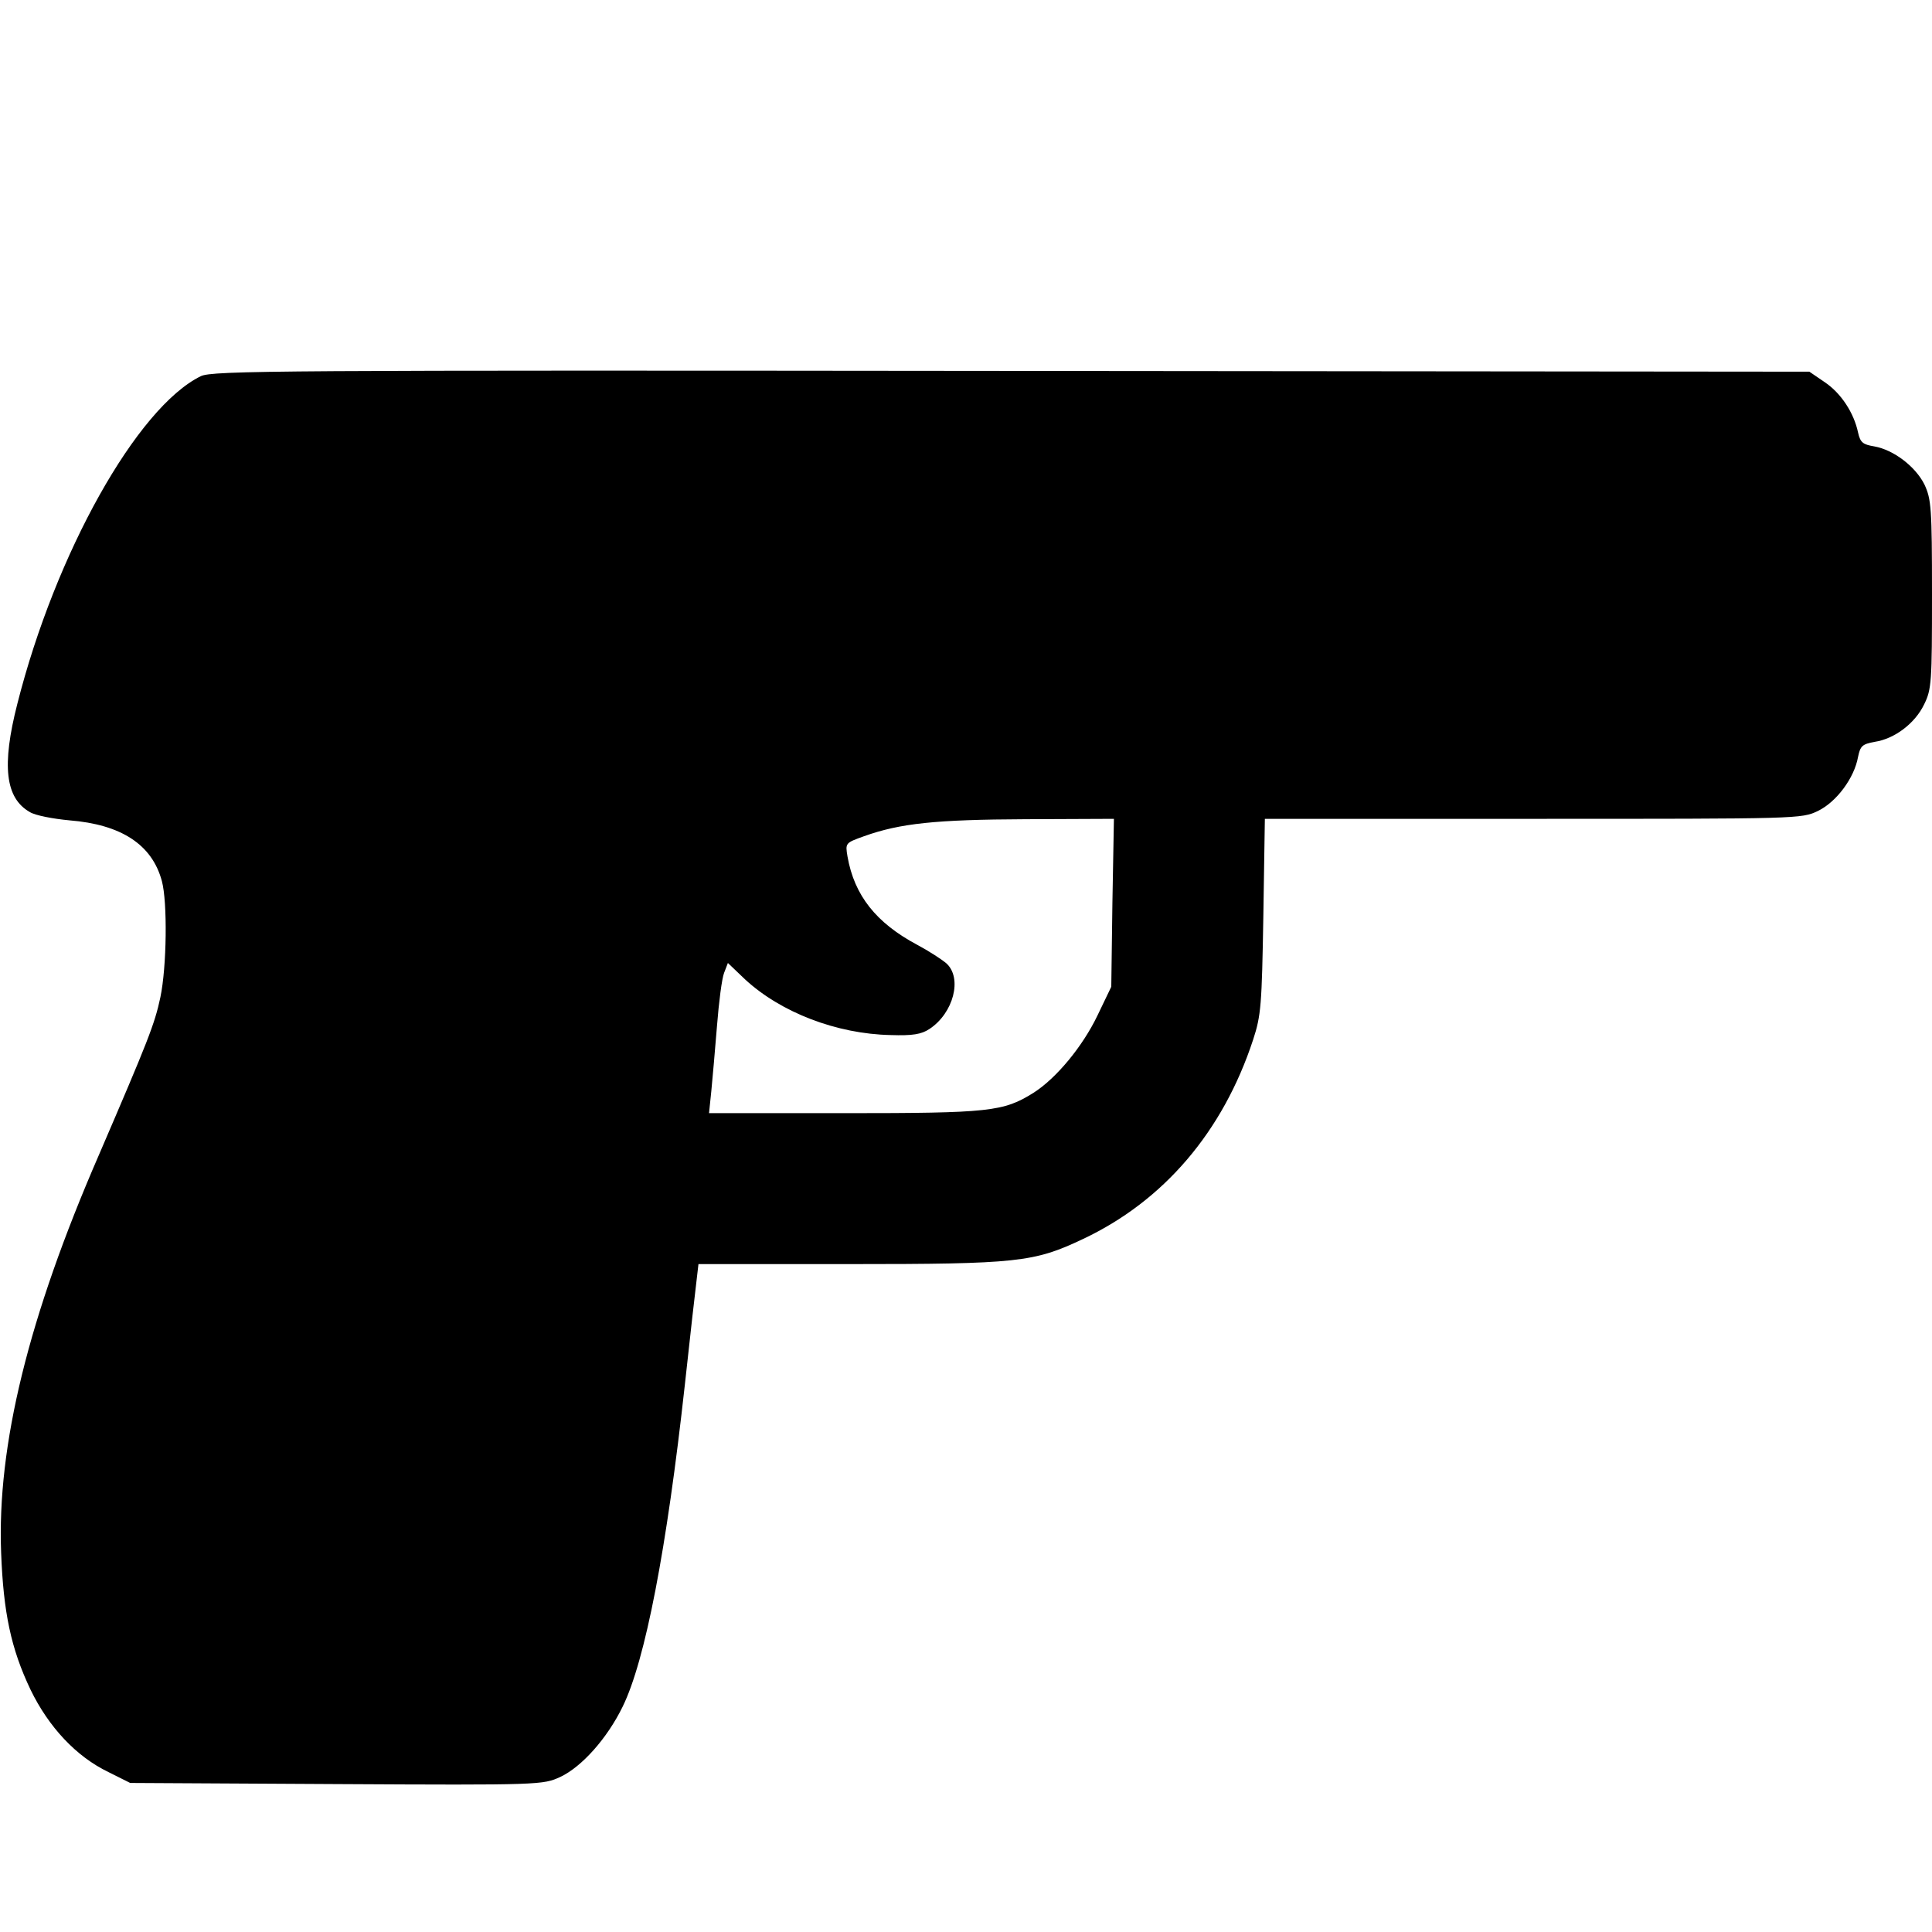
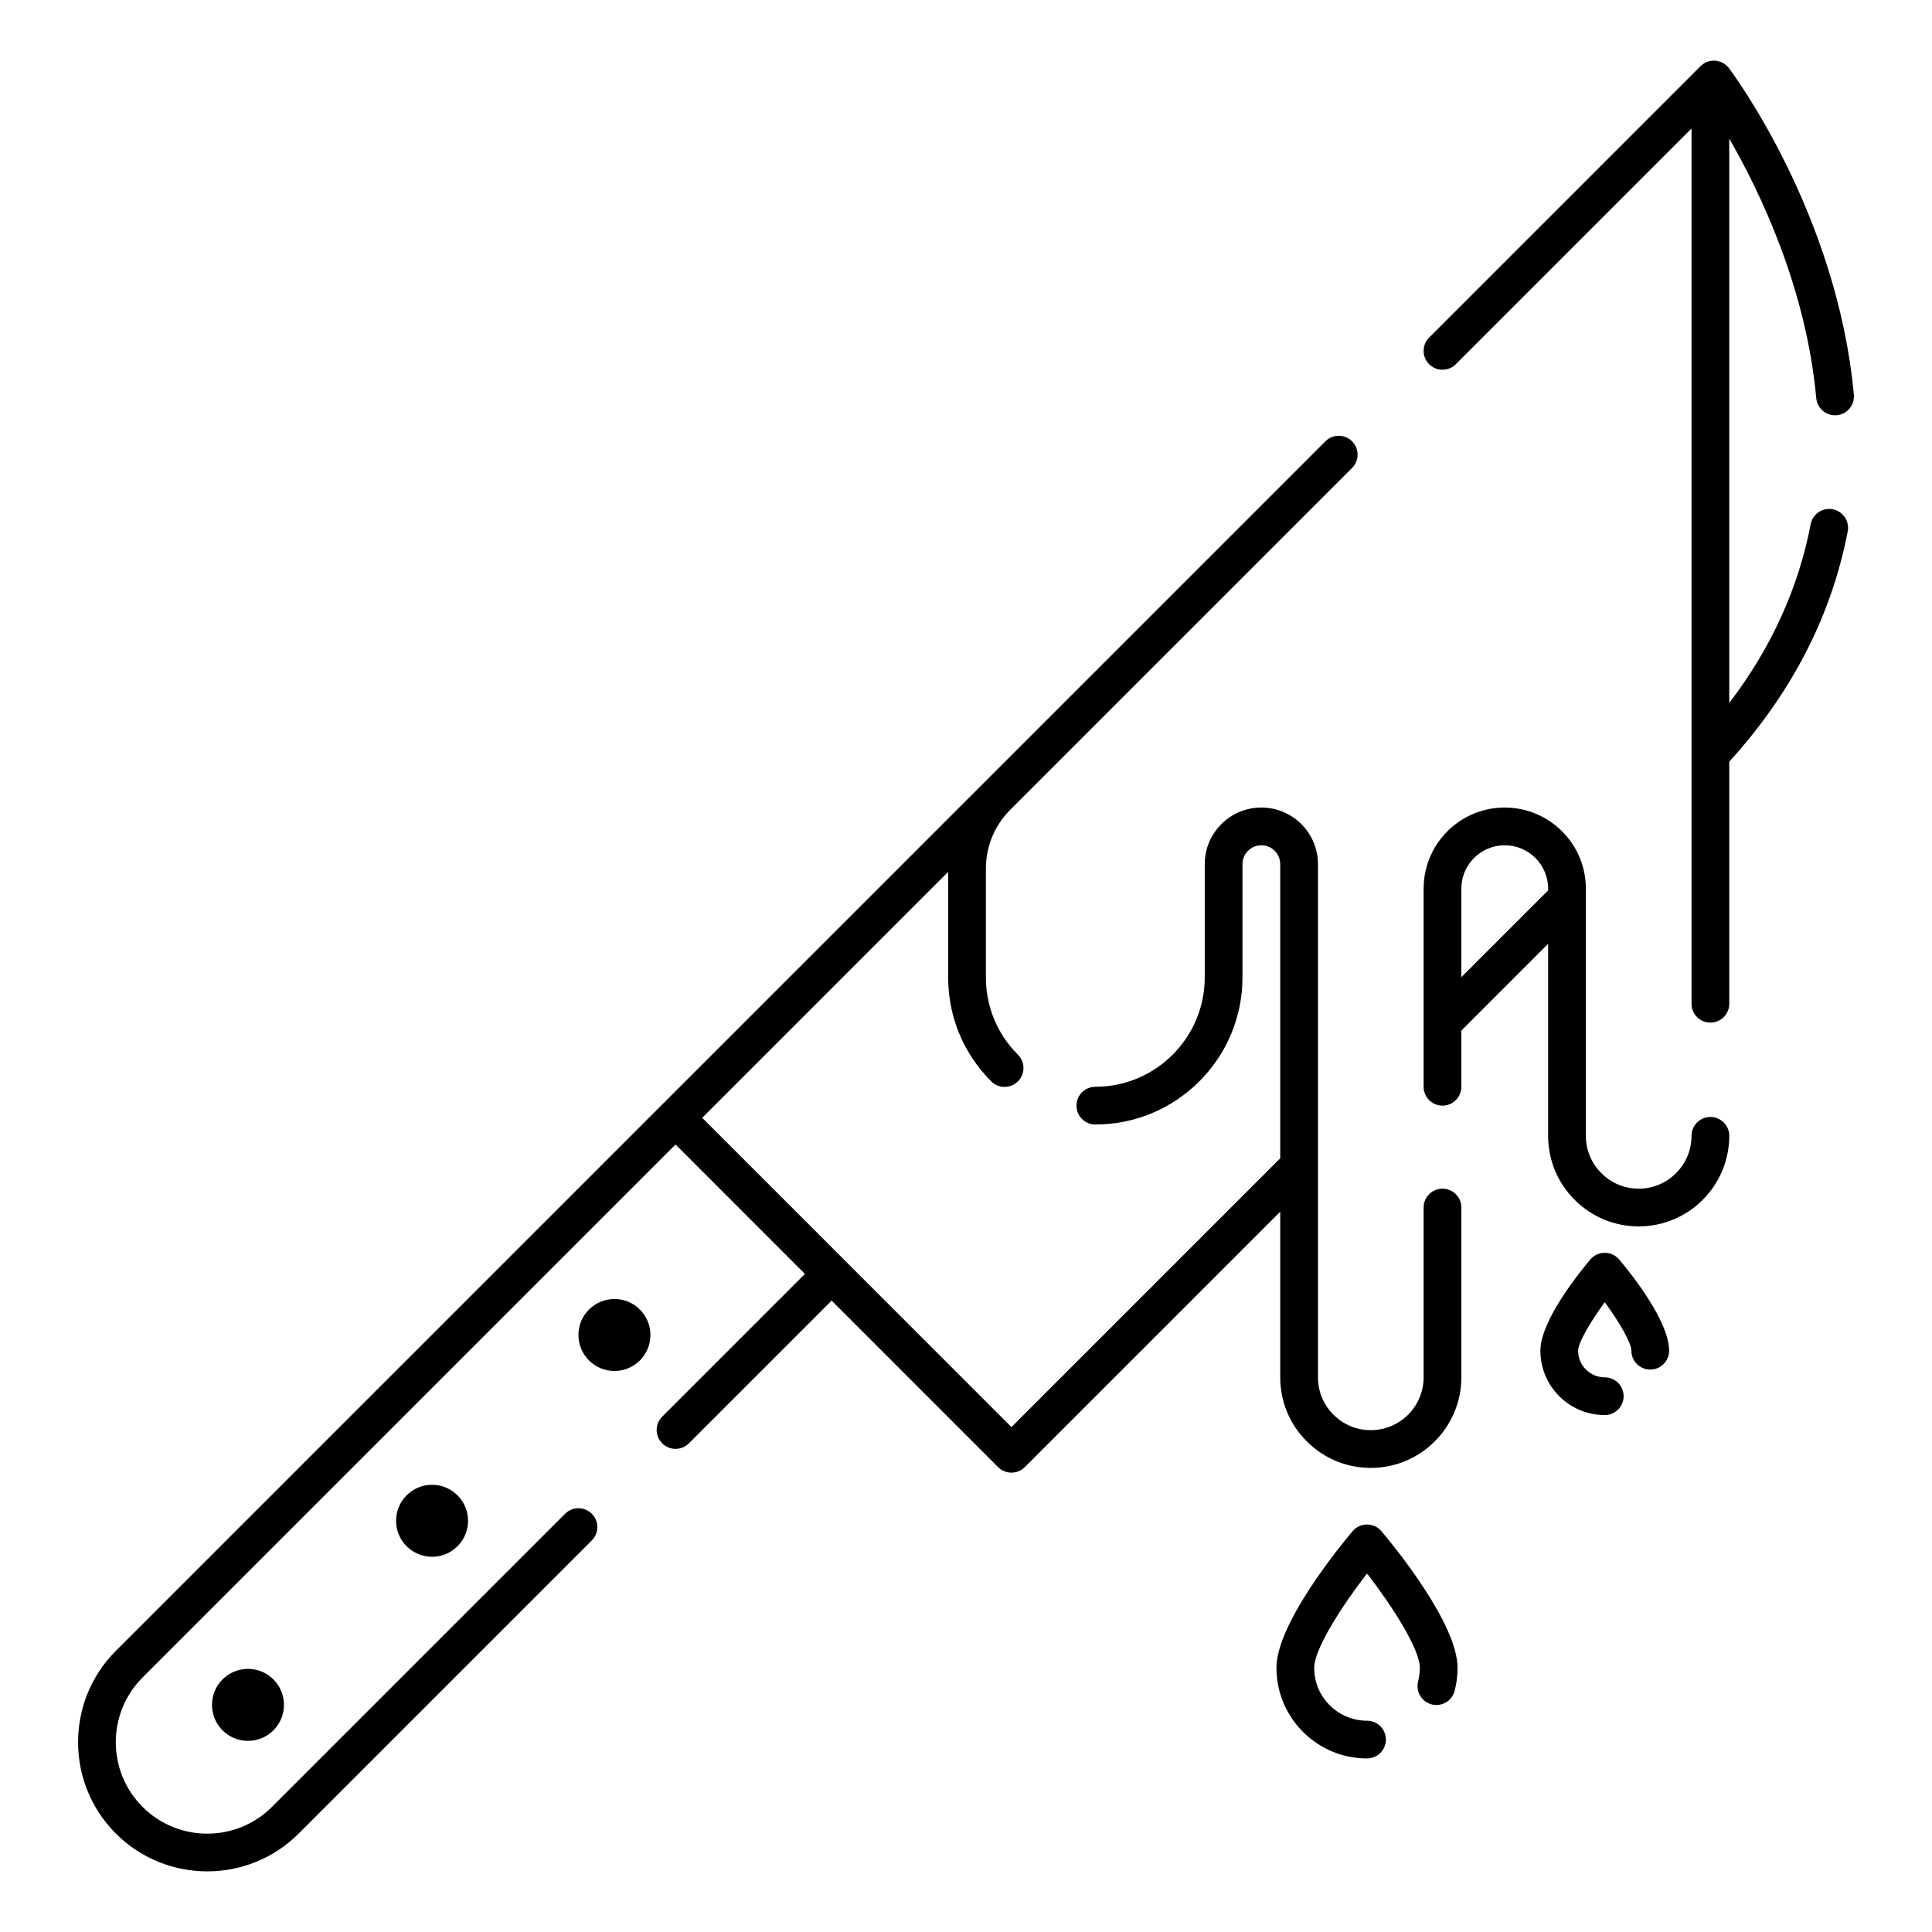
- <svg xmlns="http://www.w3.org/2000/svg" version="1.0" width="512pt" height="512pt" viewBox="0 0 512 512" preserveAspectRatio="xMidYMid meet">
-   <g transform="translate(0,512) scale(0.1,-0.1)" fill="#000000" stroke="none">
-     <path d="M532 4123 c-169 -83 -385 -469 -486 -868 -42 -164 -32 -250 33 -287 14 -9 62 -18 105 -22 137 -11 219 -64 245 -161 15 -56 13 -227 -4 -308 -15 -71 -33 -116 -163 -418 -187 -430 -270 -770 -259 -1054 6 -158 26 -254 78 -363 48 -99 121 -177 206 -218 l58 -29 547 -3 c542 -3 547 -2 593 19 57 27 124 102 165 186 60 122 117 418 165 854 14 129 28 253 31 276 l5 43 399 0 c447 0 490 5 619 66 215 101 372 285 452 529 21 64 23 92 27 328 l4 257 711 0 c706 0 711 0 755 21 49 24 96 87 106 143 6 29 11 34 44 40 53 8 107 49 131 99 20 40 21 60 21 292 0 230 -2 252 -20 291 -24 48 -82 92 -133 101 -30 5 -37 10 -43 37 -11 52 -45 104 -88 133 l-41 28 -2115 2 c-1943 2 -2118 1 -2148 -14z m2416 -1395 l-3 -223 -37 -77 c-39 -81 -108 -165 -169 -204 -80 -50 -116 -54 -501 -54 l-359 0 6 58 c3 31 10 109 15 172 5 64 13 127 19 142 l10 26 45 -43 c95 -88 243 -145 386 -148 58 -2 82 2 103 16 64 42 88 135 45 174 -13 11 -47 33 -77 49 -109 58 -167 131 -185 234 -6 36 -6 36 44 54 95 34 189 44 428 45 l234 1 -4 -222z" />
+ <svg xmlns="http://www.w3.org/2000/svg" enable-background="new 0 0 512 512" height="24px" id="Bloodstained_x5F_knife" version="1.1" viewBox="0 0 512 512" width="24px" xml:space="preserve">
+   <g>
+     <g>
+       <path d="M481.33,105.518c0.252,2.75,2.695,4.773,5.437,4.521c2.75-0.253,4.774-2.688,4.521-5.438    c-4.413-47.927-31.929-84.985-33.099-86.54c-0.87-1.157-2.2-1.88-3.645-1.982c-1.445-0.102-2.862,0.429-3.886,1.452l-0.92,0.92    l-71,71c-1.953,1.953-1.953,5.119,0,7.071c1.951,1.952,5.119,1.952,7.07,0l62.465-62.464v165.859v66.089c0,2.762,2.238,5,5,5    s5-2.238,5-5v-64.163c16.539-18.171,27.109-38.688,31.393-61.027c0.521-2.712-1.257-5.332-3.969-5.852    c-2.718-0.522-5.331,1.257-5.852,3.969c-3.257,16.982-10.497,32.862-21.572,47.357V36.729    C466.575,51.135,478.654,76.464,481.33,105.518z" />
+       <path d="M382.273,315.007c-2.762,0-5,2.238-5,5v45c0,7.72-6.28,14-14,14c-3.741,0-7.253-1.456-9.899-4.111    c-2.645-2.636-4.101-6.148-4.101-9.889v-55.971v-80.029c0-8.271-6.729-15-15-15c-4.005,0-7.771,1.561-10.606,4.395    c-2.833,2.834-4.394,6.601-4.394,10.605v30c0,15.99-13.01,29-29,29c-2.762,0-5,2.238-5,5s2.238,5,5,5c21.505,0,39-17.495,39-39    v-30c0-1.334,0.521-2.589,1.465-3.534c0.945-0.946,2.201-1.466,3.535-1.466c2.757,0,5,2.243,5,5v77.958l-71.23,71.229    l-44.104-44.108c-0.006-0.007-0.01-0.015-0.017-0.021l-30.023-30.023l-7.805-7.805l65.179-65.179v27.949    c0,9.125,3.107,17.764,8.821,24.709c0.816,0.992,1.687,1.95,2.607,2.869c0.244,0.244,0.507,0.457,0.784,0.641    c0.058,0.037,0.121,0.059,0.179,0.094c0.226,0.135,0.452,0.266,0.691,0.363c0.043,0.018,0.09,0.022,0.133,0.039    c0.26,0.097,0.523,0.182,0.793,0.234c0.069,0.014,0.14,0.01,0.209,0.02c0.246,0.037,0.494,0.071,0.743,0.071    c0.001,0,0.003-0.001,0.003-0.001c0.073,0,0.146-0.018,0.218-0.02c0.247-0.012,0.495-0.025,0.738-0.072    c0.022-0.004,0.045-0.016,0.067-0.02c0.921-0.193,1.799-0.641,2.512-1.355c1.951-1.954,1.949-5.119-0.006-7.07    c-5.477-5.468-8.492-12.748-8.492-20.502v-28.81c0-5.894,2.296-11.436,6.465-15.604l90.57-90.57c1.953-1.953,1.953-5.119,0-7.071    c-1.951-1.952-5.119-1.952-7.07,0l-90.57,90.57l-85.173,85.173c-0.003,0.002-0.005,0.004-0.008,0.006L30.708,437.479    c-13.354,13.354-13.354,35.084,0,48.438c6.677,6.677,15.447,10.016,24.218,10.016s17.541-3.339,24.218-10.016l77.689-77.689    c1.953-1.953,1.953-5.119,0-7.071c-1.951-1.952-5.119-1.952-7.07,0l-77.689,77.689c-9.455,9.455-24.84,9.455-34.295,0    s-9.455-24.839,0-34.294l141.244-141.244l4.559,4.559l29.733,29.737l-37.826,37.827c-1.953,1.953-1.953,5.119,0,7.071    c1.951,1.952,5.119,1.952,7.07,0l37.826-37.827l44.123,44.127c0.938,0.938,2.21,1.465,3.536,1.465s2.598-0.527,3.535-1.465    l67.695-67.694v43.899c0,6.418,2.5,12.445,7.029,16.961c4.526,4.539,10.553,7.039,16.971,7.039c13.233,0,24-10.767,24-24v-45    C387.273,317.245,385.035,315.007,382.273,315.007z" />
+       <path d="M453.273,296.007c-2.762,0-5,2.238-5,5c0,7.72-6.28,14-14,14c-3.741,0-7.253-1.456-9.899-4.111    c-2.645-2.636-4.101-6.148-4.101-9.889v-62.97v-2.53c0-11.855-9.645-21.5-21.5-21.5c-0.717,0-1.428,0.035-2.132,0.104    c-4.93,0.483-9.509,2.638-13.079,6.196c-2.535,2.542-4.357,5.605-5.369,8.944c-0.605,2.003-0.92,4.106-0.92,6.256v35.529v16.971    c0,2.762,2.238,5,5,5s5-2.238,5-5v-14.899l23-23v50.899c0,6.418,2.5,12.445,7.029,16.961c4.526,4.539,10.553,7.039,16.971,7.039    c13.233,0,24-10.766,24-24C458.273,298.245,456.035,296.007,453.273,296.007z M387.273,258.966v-23.458    c0-0.383,0.019-0.764,0.056-1.141c0.259-2.639,1.412-5.089,3.304-6.987c2.182-2.174,5.073-3.372,8.141-3.372    c6.341,0,11.5,5.159,11.5,11.5v0.458L387.273,258.966z" />
+       <path d="M362.273,404.007c-1.473,0-2.87,0.649-3.82,1.774c-3.37,3.991-20.18,24.497-20.18,36.226c0,13.233,10.767,24,24,24    c2.762,0,5-2.238,5-5s-2.238-5-5-5c-7.72,0-14-6.28-14-14c0-4.988,7.287-16.32,14.001-25.028    c6.713,8.702,13.999,20.03,13.999,25.028c0,1.211-0.154,2.411-0.457,3.568c-0.701,2.67,0.896,5.404,3.566,6.105    c2.675,0.699,5.405-0.896,6.105-3.568c0.521-1.984,0.785-4.039,0.785-6.105c0-11.729-16.81-32.234-20.18-36.226    C365.144,404.656,363.746,404.007,362.273,404.007z" />
+       <path d="M425.273,332.007c-1.473,0-2.871,0.649-3.82,1.775c-3.105,3.678-13.237,16.291-13.237,24.167    c0,9.405,7.652,17.058,17.058,17.058c2.762,0,5-2.238,5-5s-2.238-5-5-5c-3.892,0-7.058-3.166-7.058-7.058    c0-2.138,3.254-7.646,7.06-12.844c3.804,5.192,7.056,10.7,7.056,12.844c0,2.761,2.238,5,5,5s5-2.239,5-5    c0-7.876-10.132-20.489-13.237-24.167C428.145,332.656,426.746,332.007,425.273,332.007z" />
+       <circle cx="162.835" cy="353.788" r="9.538" />
+       <circle cx="114.501" cy="403.022" r="9.538" />
+       <circle cx="65.716" cy="451.806" r="9.538" />
+     </g>
  </g>
</svg>
